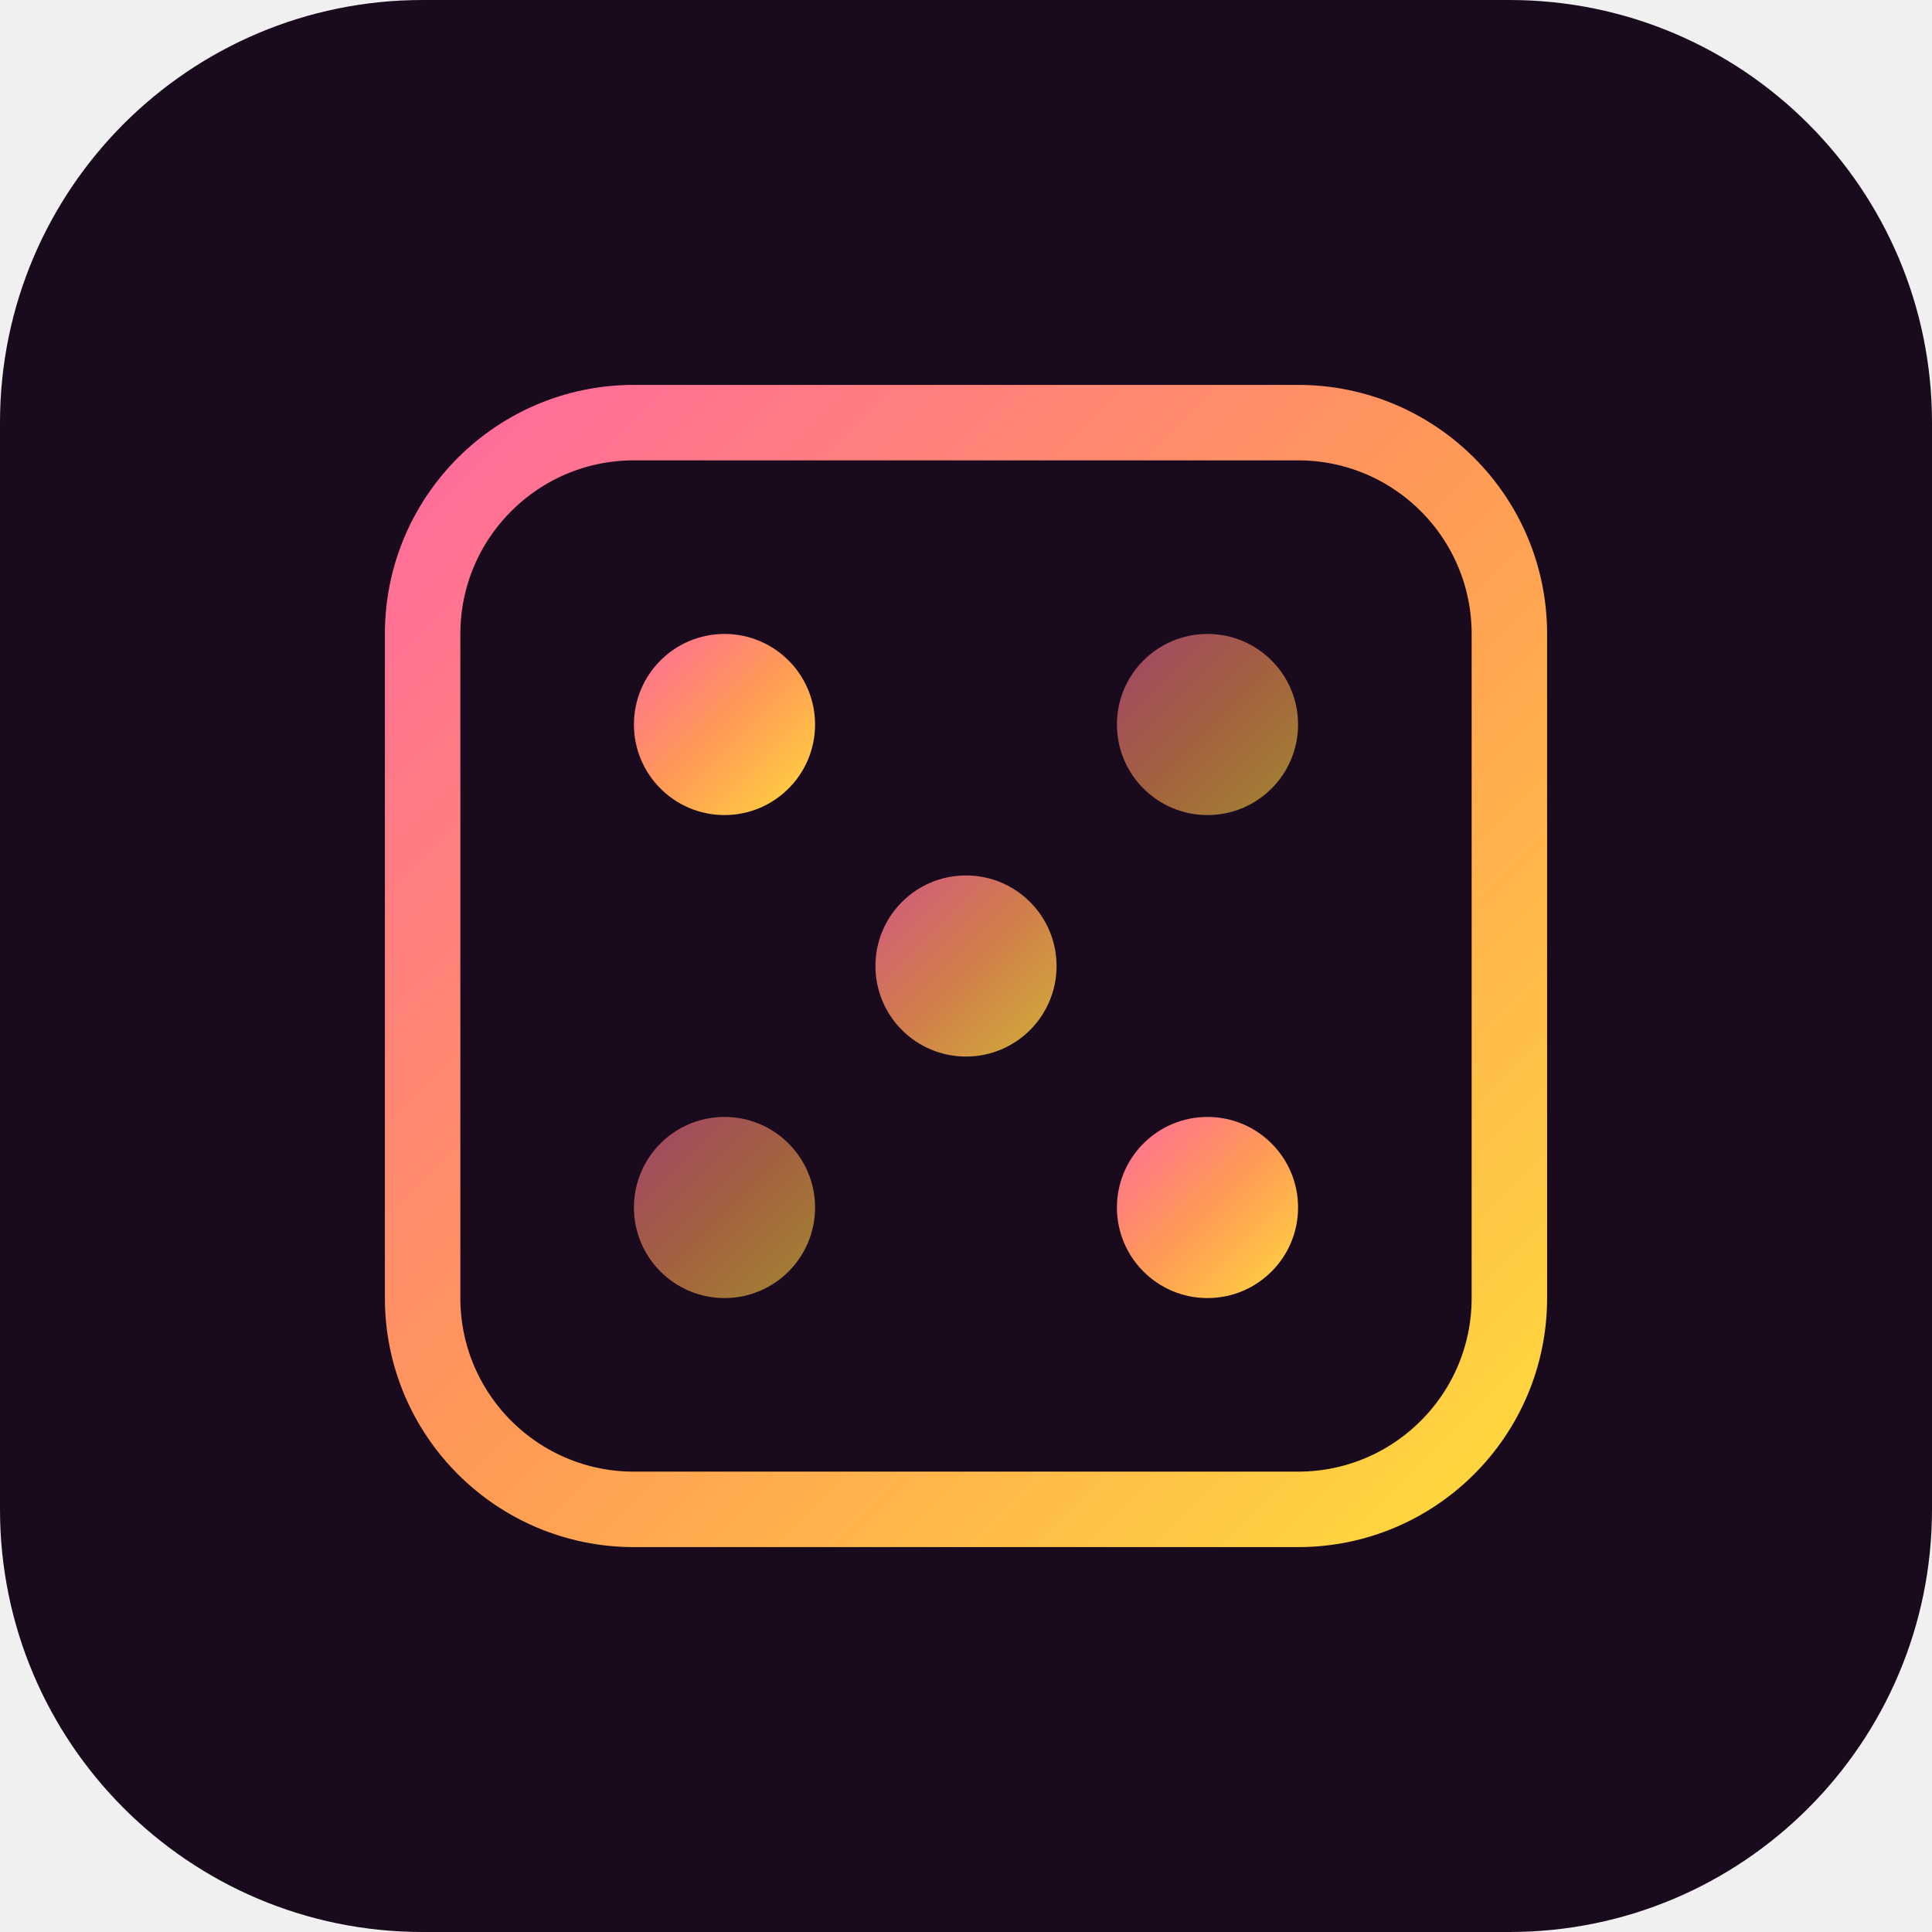
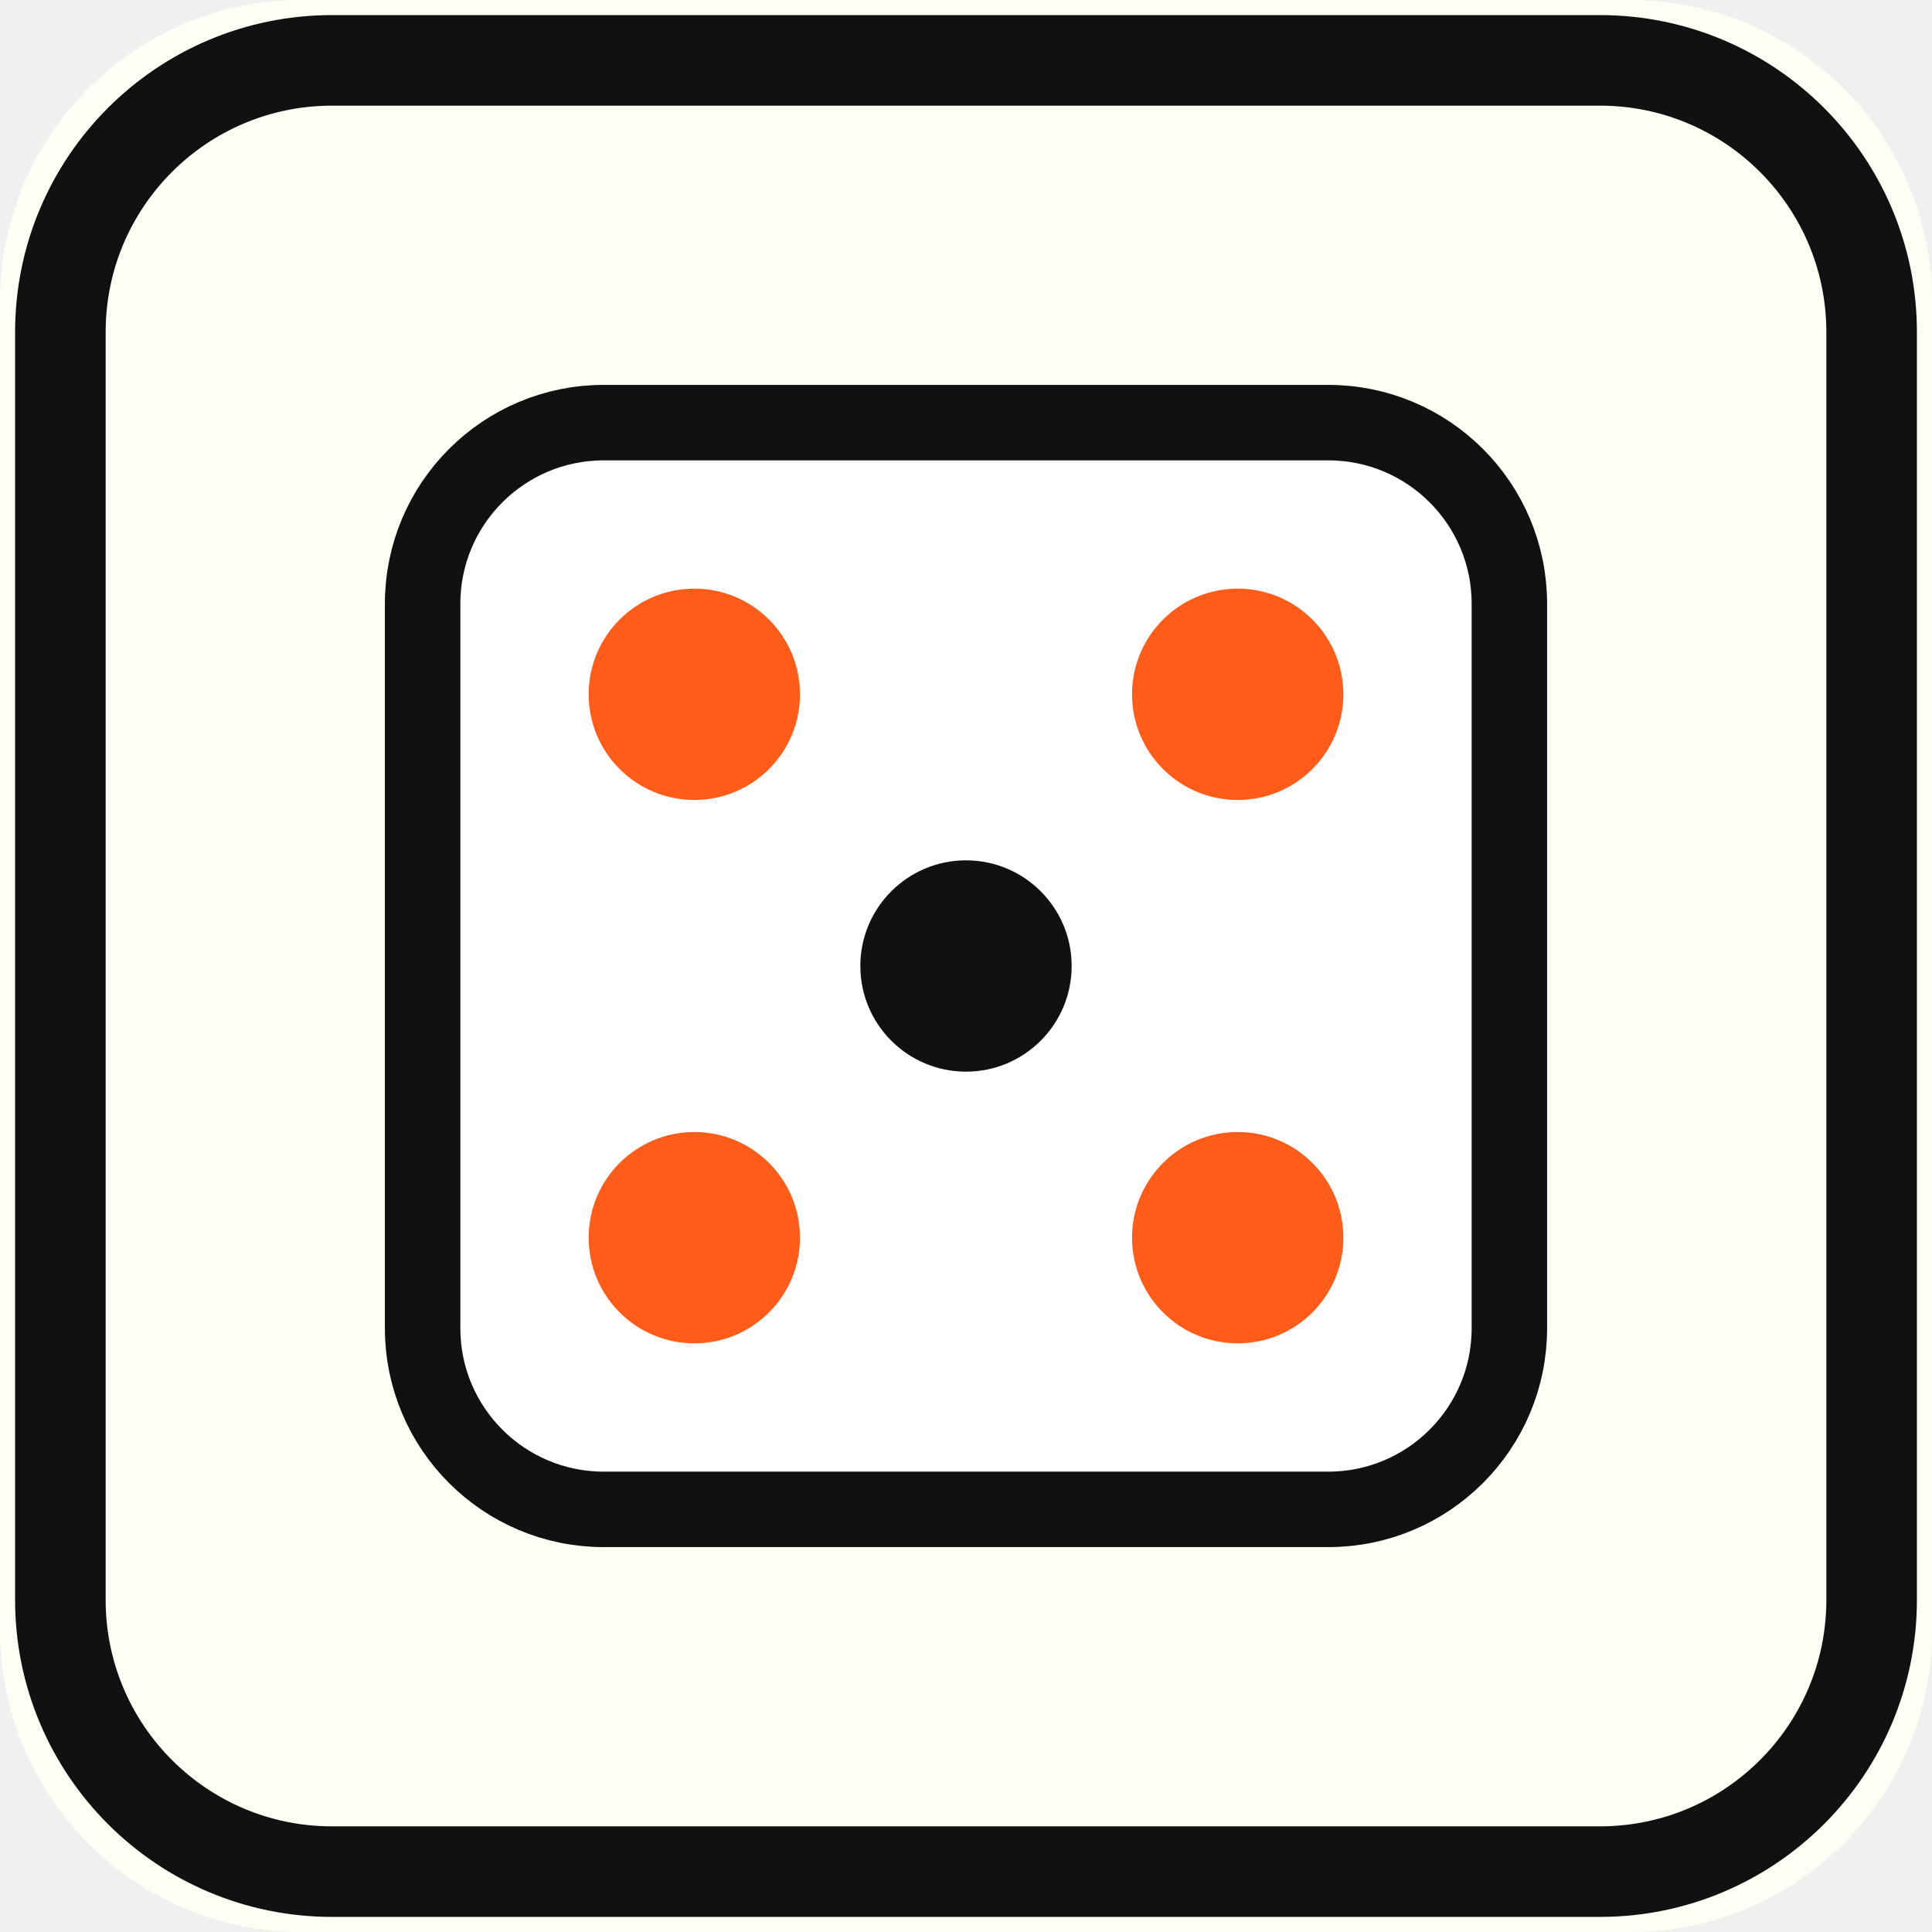
<svg xmlns="http://www.w3.org/2000/svg" viewBox="0 0 128 128">
-   <defs>
-     <linearGradient id="a" x1="0%" x2="100%" y1="0%" y2="100%">
-       <stop offset="0%" stop-color="#ff6b9d" />
-       <stop offset="50%" stop-color="#ff9a56" />
-       <stop offset="100%" stop-color="#ffd93d" />
-     </linearGradient>
-   </defs>
-   <rect width="128" height="128" fill="#1a0a1e" rx="28" />
-   <rect width="72" height="72" x="28" y="28" fill="none" stroke="url(#a)" stroke-width="5" rx="14" />
-   <circle cx="48" cy="48" r="6" fill="url(#a)" />
-   <circle cx="80" cy="48" r="6" fill="url(#a)" opacity=".6" />
-   <circle cx="64" cy="64" r="6" fill="url(#a)" opacity=".8" />
-   <circle cx="48" cy="80" r="6" fill="url(#a)" opacity=".6" />
-   <circle cx="80" cy="80" r="6" fill="url(#a)" />
+   <rect width="128" height="128" fill="#fffef5" rx="20" />
+   <rect x="4" y="4" width="120" height="120" fill="none" stroke="#111" stroke-width="6" rx="18" />
+   <rect x="28" y="28" width="72" height="72" fill="#fff" stroke="#111" stroke-width="5" rx="12" />
+   <circle cx="46" cy="46" r="7" fill="#ff5c1a" />
+   <circle cx="82" cy="46" r="7" fill="#ff5c1a" />
+   <circle cx="64" cy="64" r="7" fill="#111" />
+   <circle cx="46" cy="82" r="7" fill="#ff5c1a" />
+   <circle cx="82" cy="82" r="7" fill="#ff5c1a" />
</svg>
